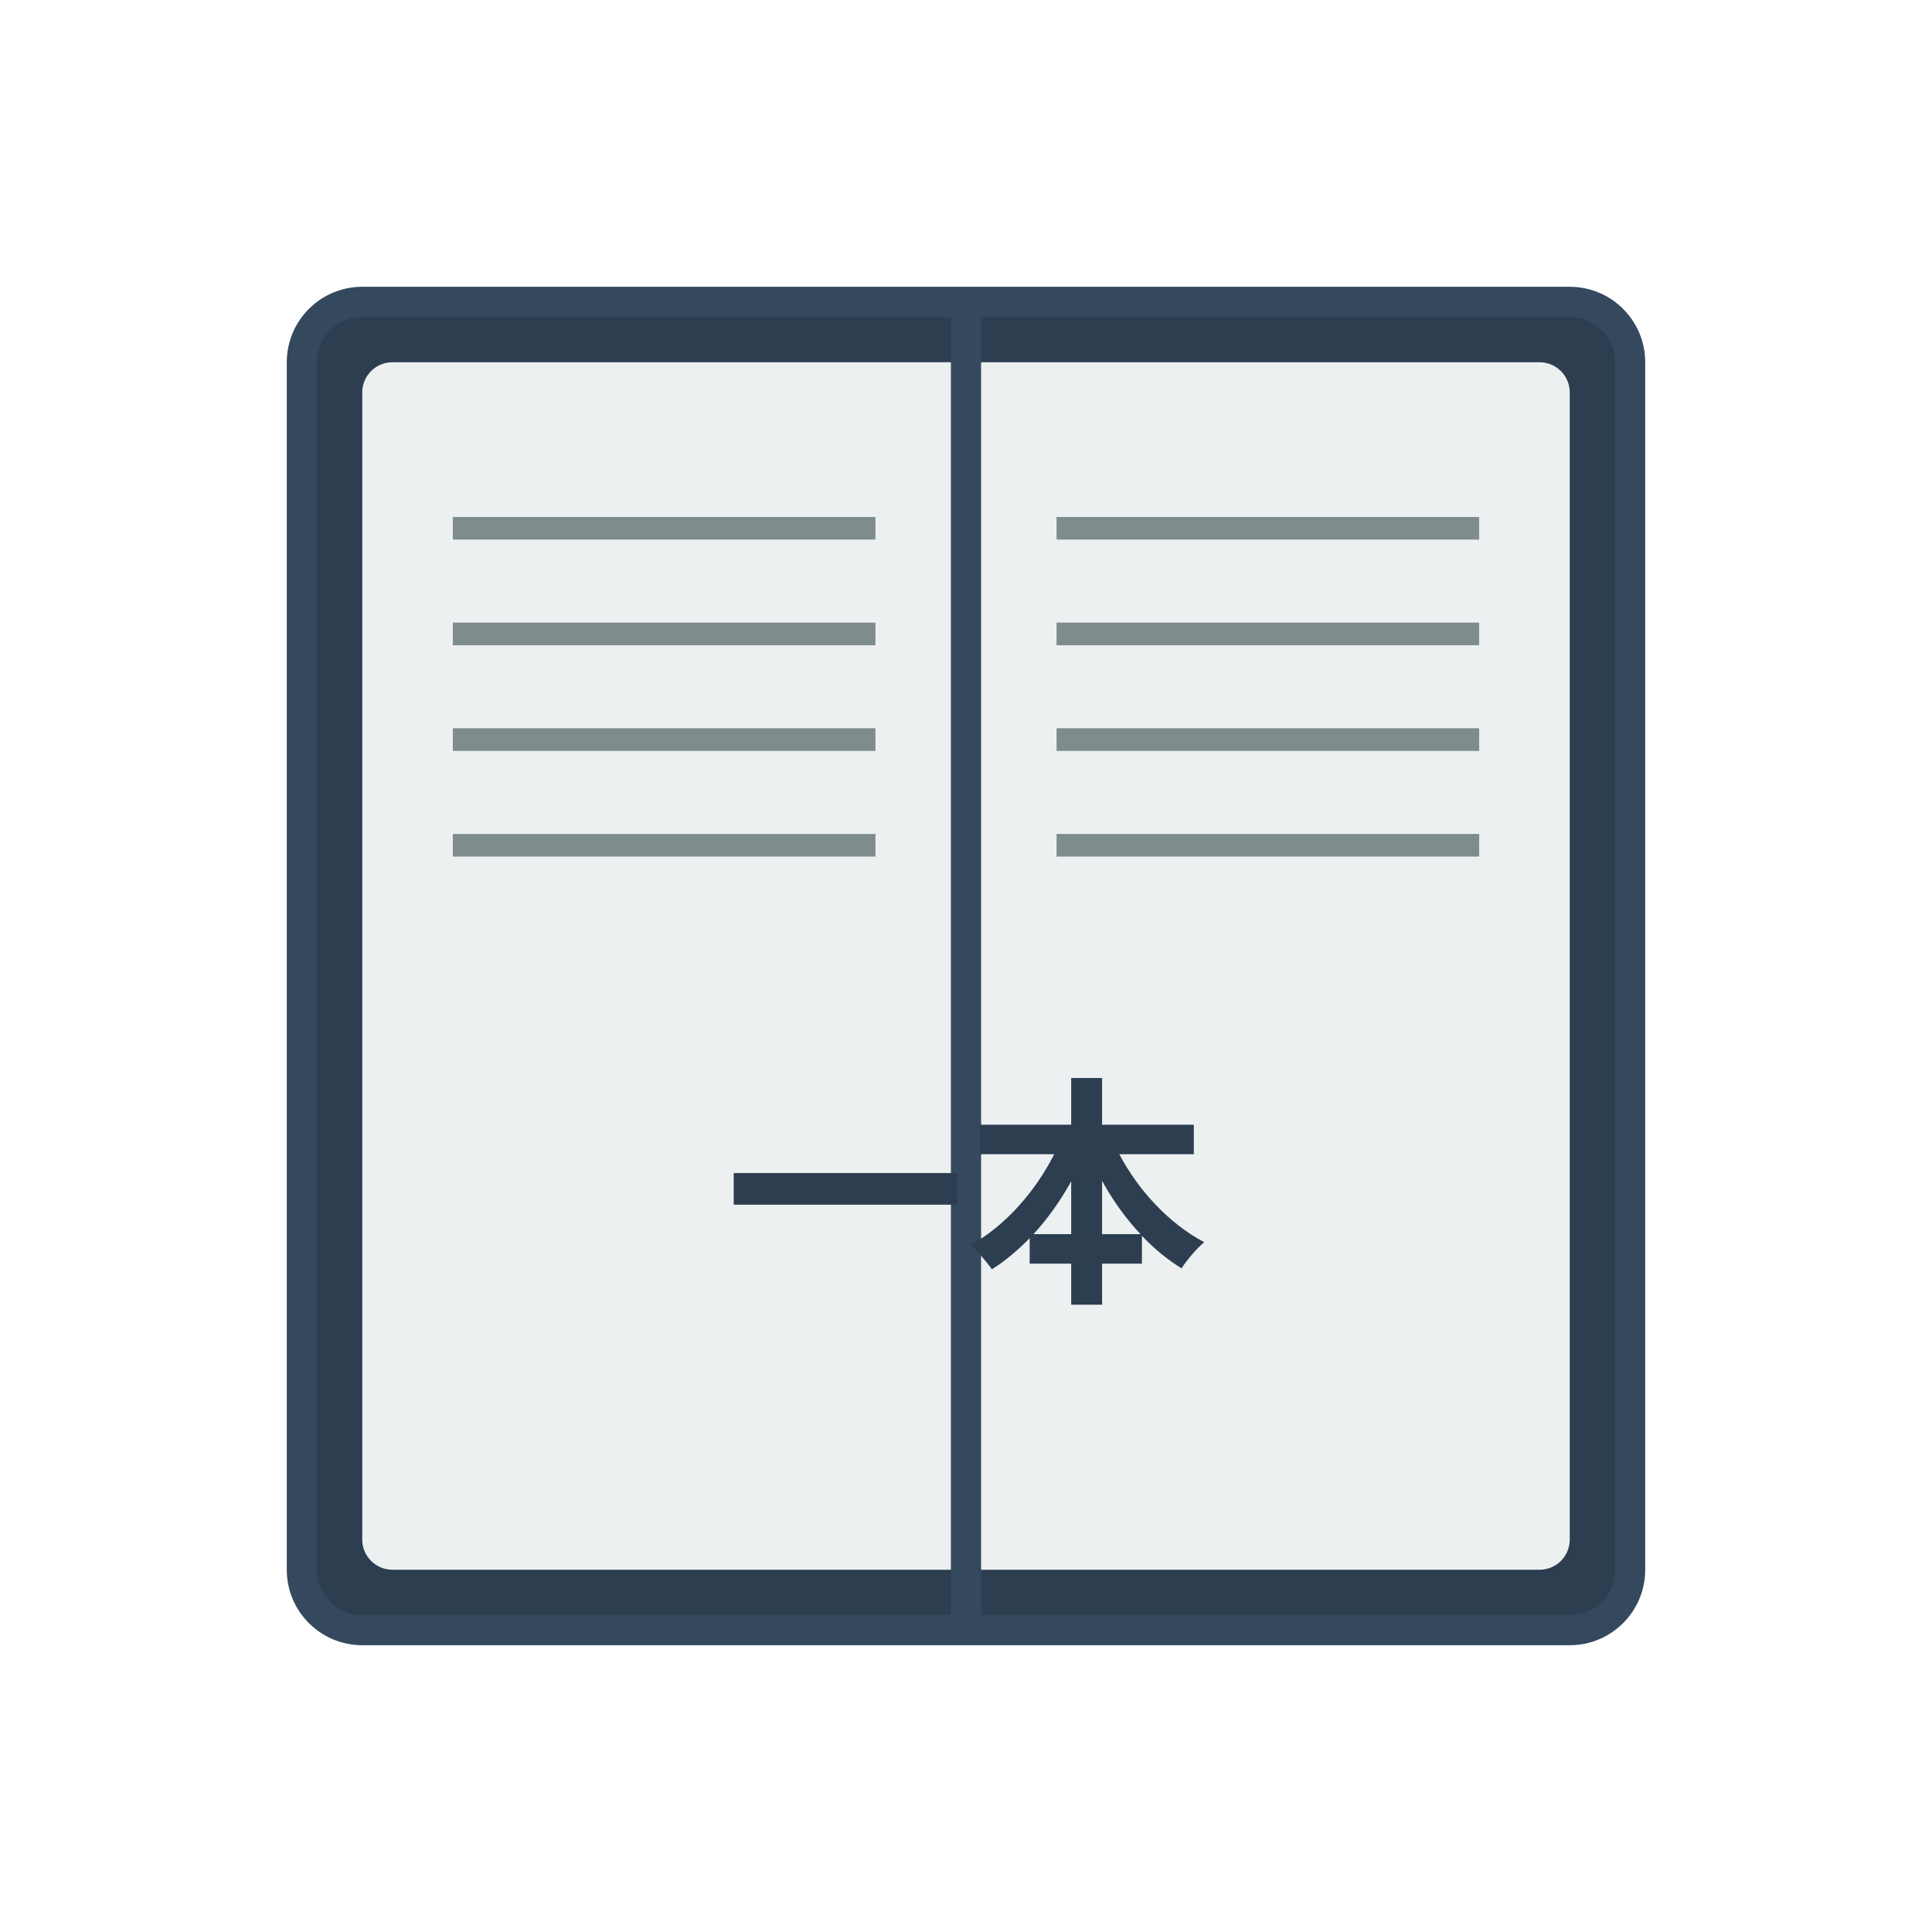
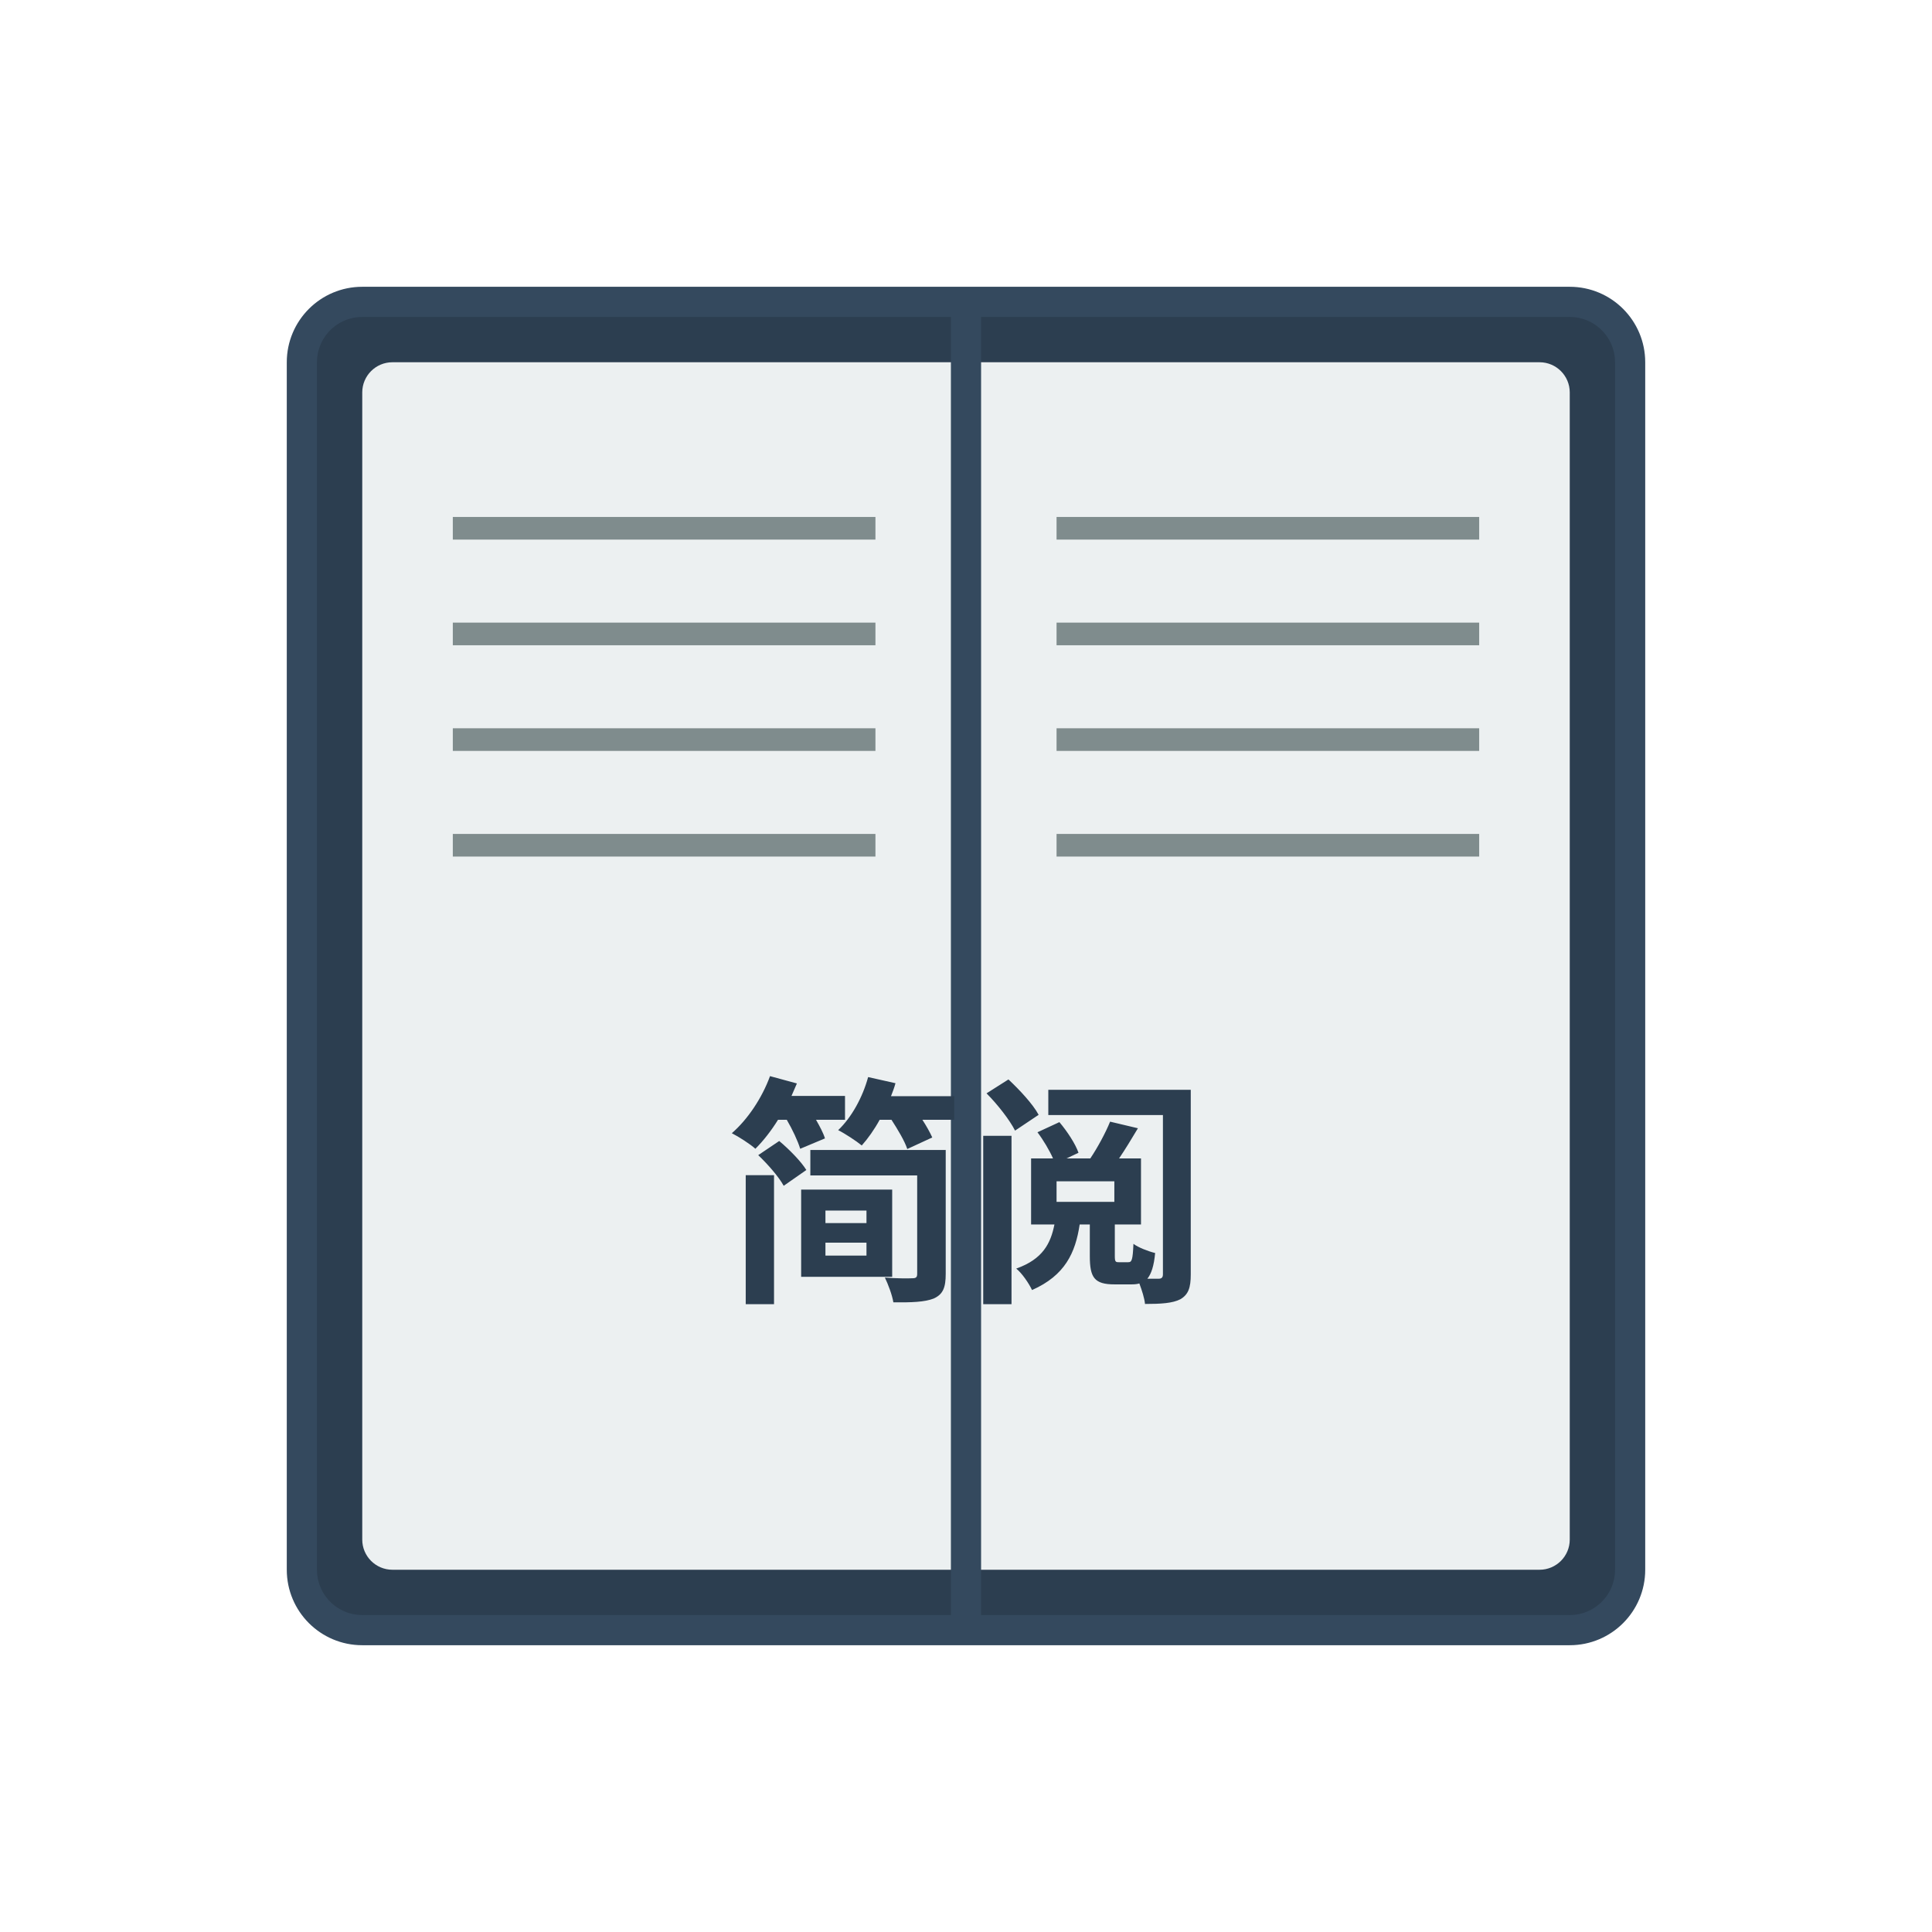
<svg xmlns="http://www.w3.org/2000/svg" width="128" height="128" viewBox="0 0 128 128">
  <rect x="20" y="20" width="88" height="88" rx="4" ry="4" fill="#2c3e50" stroke="#34495e" stroke-width="2" />
  <rect x="24" y="24" width="80" height="80" rx="2" ry="2" fill="#ecf0f1" />
  <line x1="64" y1="20" x2="64" y2="108" stroke="#34495e" stroke-width="2" />
  <line x1="30" y1="35" x2="58" y2="35" stroke="#7f8c8d" stroke-width="1.5" />
  <line x1="30" y1="42" x2="58" y2="42" stroke="#7f8c8d" stroke-width="1.5" />
  <line x1="30" y1="49" x2="58" y2="49" stroke="#7f8c8d" stroke-width="1.5" />
  <line x1="30" y1="56" x2="58" y2="56" stroke="#7f8c8d" stroke-width="1.5" />
  <line x1="70" y1="35" x2="98" y2="35" stroke="#7f8c8d" stroke-width="1.5" />
  <line x1="70" y1="42" x2="98" y2="42" stroke="#7f8c8d" stroke-width="1.5" />
  <line x1="70" y1="49" x2="98" y2="49" stroke="#7f8c8d" stroke-width="1.5" />
  <line x1="70" y1="56" x2="98" y2="56" stroke="#7f8c8d" stroke-width="1.5" />
-   <text x="64" y="85" font-family="serif" font-size="16" font-weight="bold" text-anchor="middle" fill="#2c3e50">一本</text>
+   <text x="64" y="85" font-family="serif" font-size="16" font-weight="bold" text-anchor="middle" fill="#2c3e50">简阅</text>
</svg>
